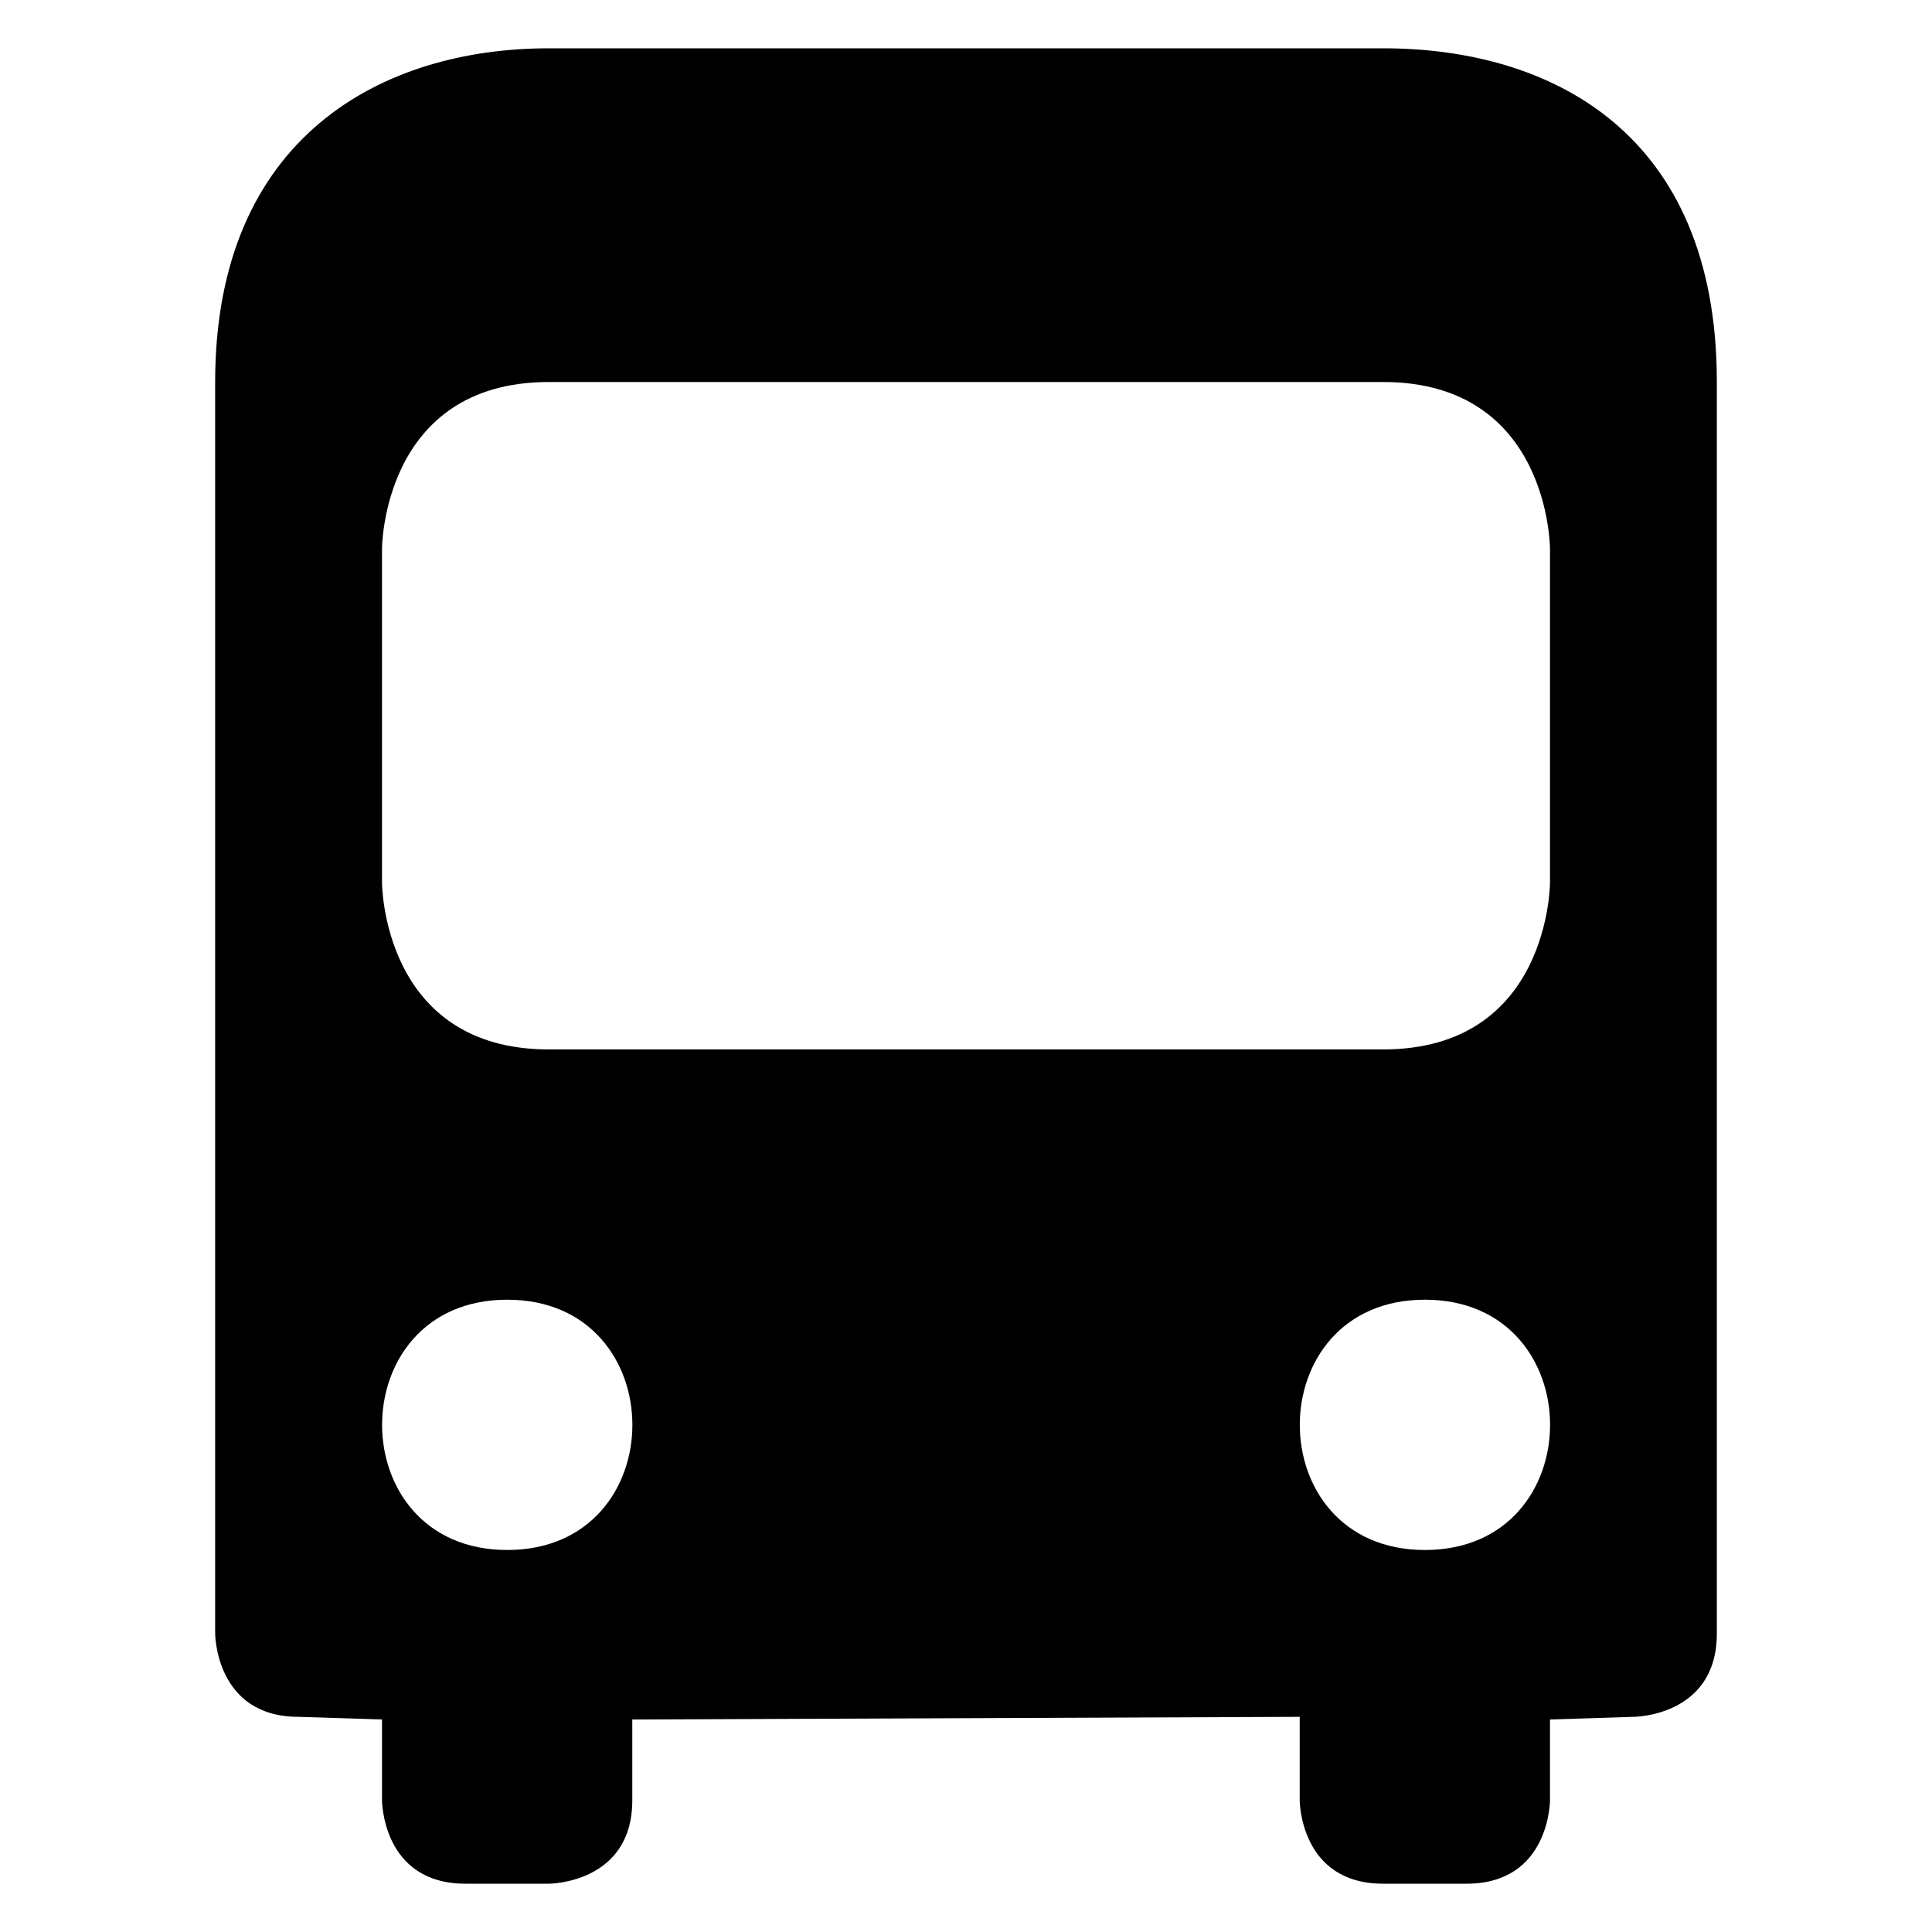
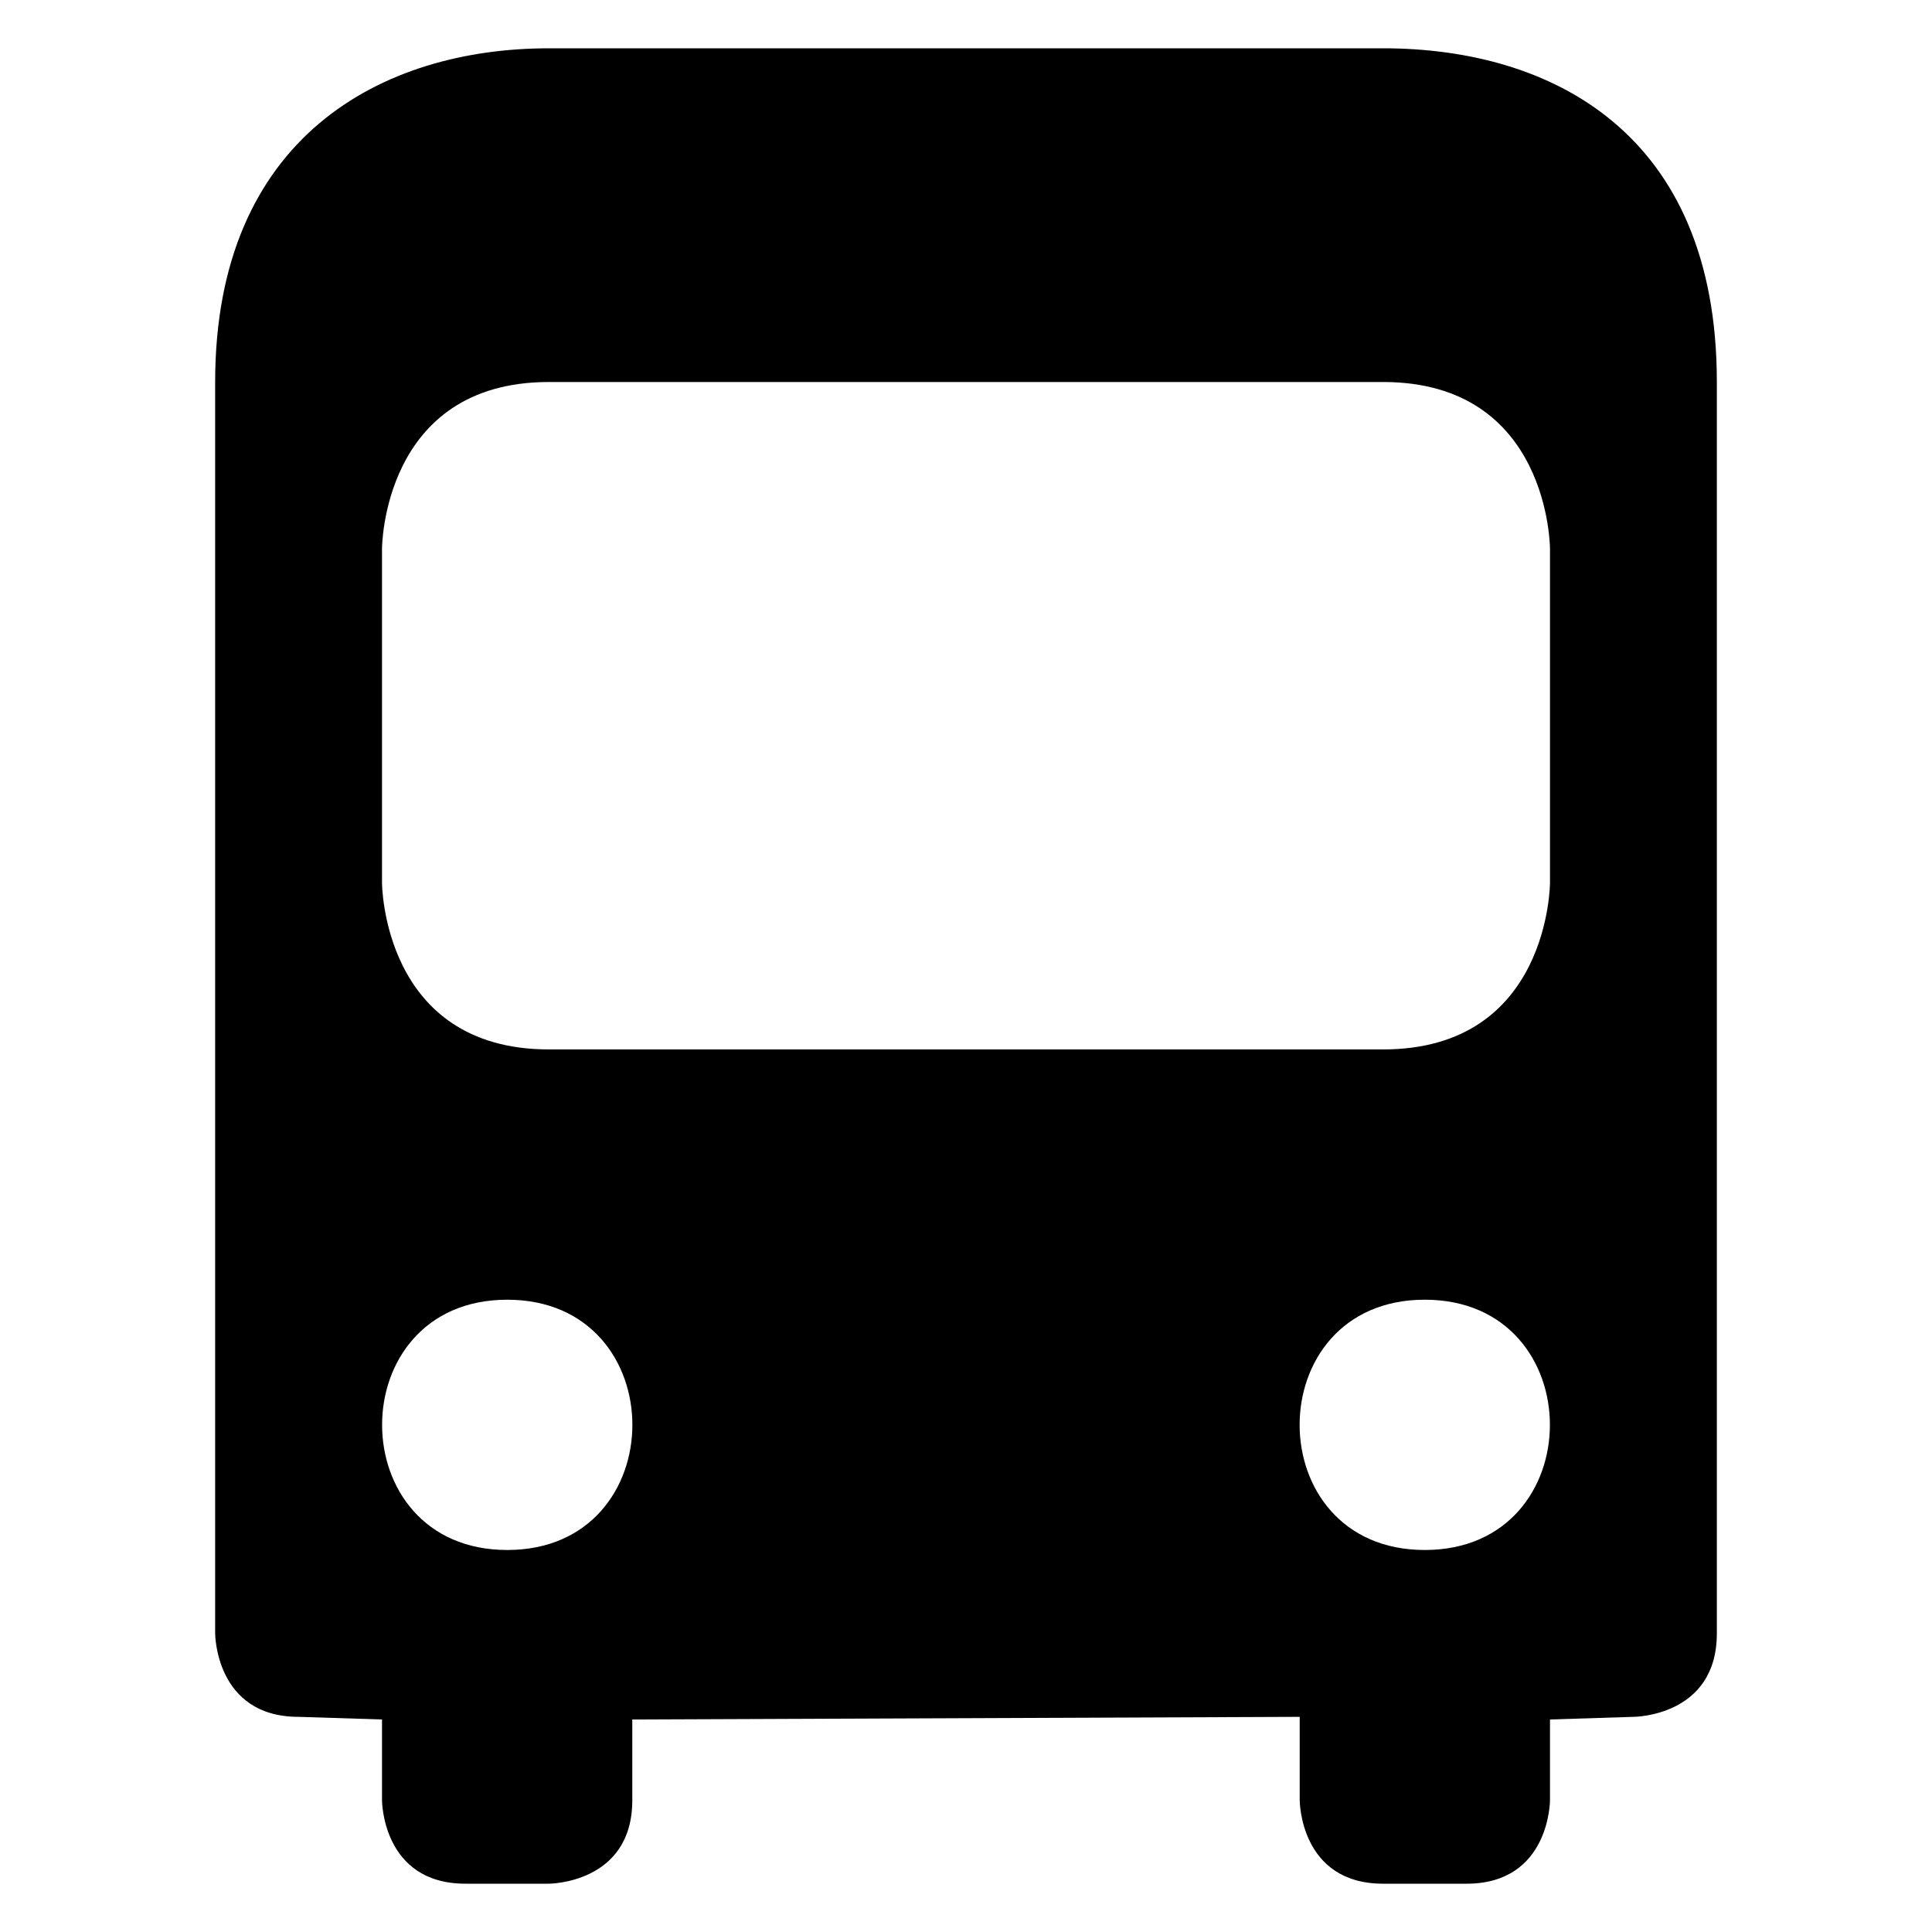
- <svg xmlns="http://www.w3.org/2000/svg" width="11" height="11" id="svg2" version="1.1">
-   <defs id="defs8" />
-   <path d="m 3.125,0.275 c -0.95,0 -1.9,0.504 -1.9,1.9 l 0,7.125 c 0,0 0,0.475 0.475,0.475 l 0.475,0.015 0,0.46 c 0,0 0,0.475 0.475,0.475 l 0.475,0 c 0,0 0.475,0 0.475,-0.475 l 0,-0.46 3.8,-0.015 0,0.475 c 0,0 0,0.475 0.475,0.475 l 0.475,0 c 0.475,0 0.475,-0.475 0.475,-0.475 l 0,-0.46 L 9.3,9.775 c 0,0 0.475,0 0.475,-0.475 l 0,-7.125 c 0,-1.425 -0.95,-1.9 -1.9,-1.9 z m 0,1.9 4.75,0 c 0.95,0 0.95,0.95 0.95,0.95 l 0,1.9 c 0,0 0,0.95 -0.95,0.95 l -4.75,0 c -0.95,0 -0.95,-0.95 -0.95,-0.95 l 0,-1.9 c 0,0 0,-0.95 0.95,-0.95 z M 2.888,7.4 c 0.95,0 0.95,1.425 0,1.425 -0.95,0 -0.95,-1.425 0,-1.425 z m 5.225,0 c 0.95,0 0.95,1.425 0,1.425 -0.95,0 -0.95,-1.425 0,-1.425 z" id="path4" />
+ <svg xmlns="http://www.w3.org/2000/svg" width="11" height="11">
+   <path d="M3.125.275c-.95 0-1.9.504-1.9 1.9V9.3s0 .475.475.475l.475.015v.46s0 .475.475.475h.475s.475 0 .475-.475v-.46l3.8-.015v.475s0 .475.475.475h.475c.475 0 .475-.475.475-.475v-.46l.475-.015s.475 0 .475-.475V2.175c0-1.425-.95-1.9-1.9-1.9zm0 1.9h4.75c.95 0 .95.95.95.95v1.9s0 .95-.95.95h-4.75c-.95 0-.95-.95-.95-.95v-1.9s0-.95.95-.95zM2.888 7.4c.95 0 .95 1.425 0 1.425s-.95-1.425 0-1.425zm5.224 0c.95 0 .95 1.425 0 1.425s-.95-1.425 0-1.425z" />
</svg>
